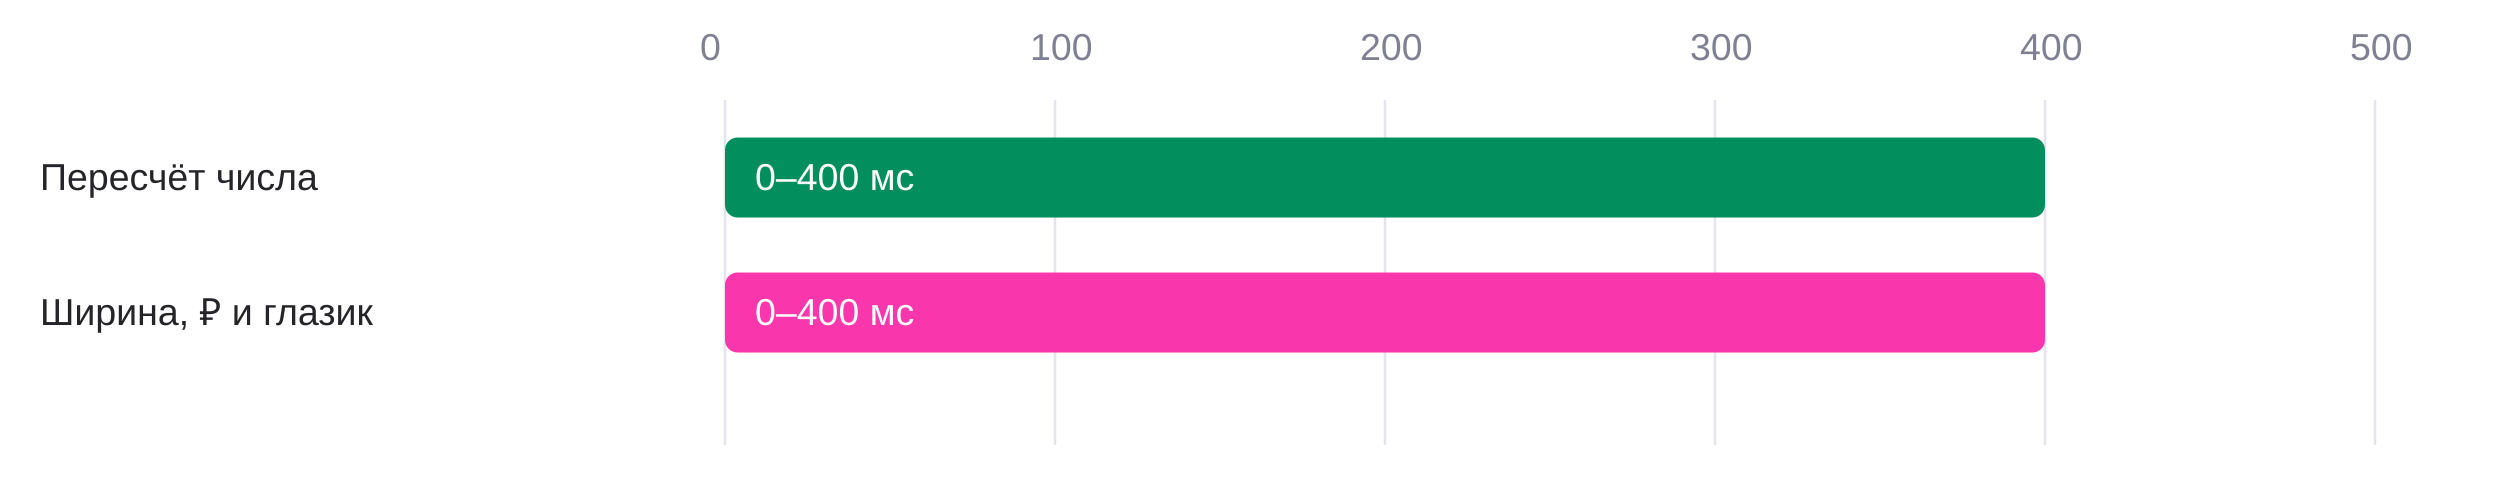
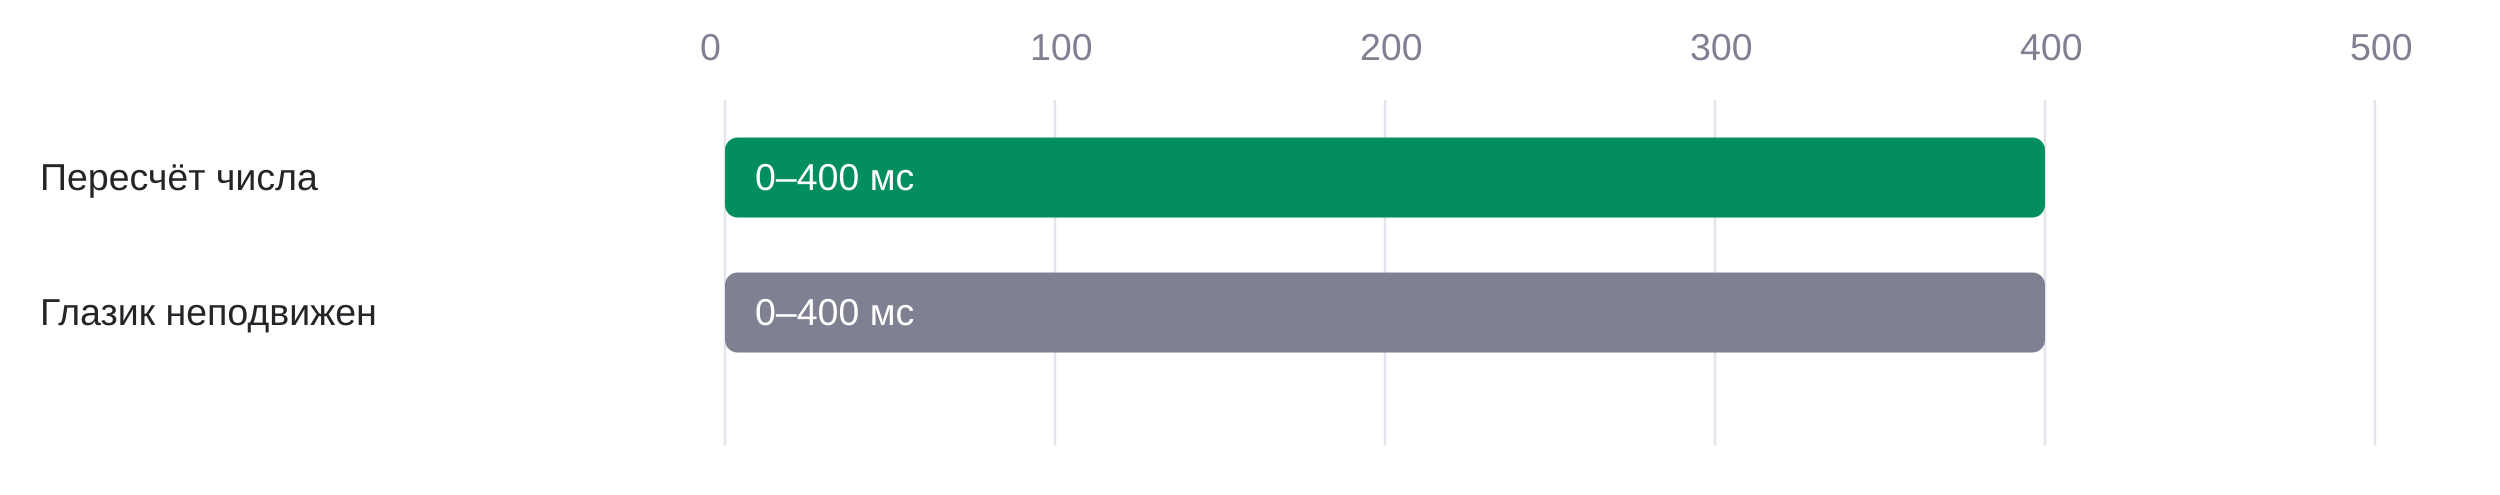
<svg xmlns="http://www.w3.org/2000/svg" width="1000" height="198" viewBox="0 0 1000 198">
  <rect width="1000" height="198" fill="white" />
  <g font-family="Arial,sans-serif" font-size="15">
    <path d="M290.0 40V178" stroke="#e4e4ed" />
    <text x="280.0" y="24" fill="#808093">0</text>
    <path d="M422.0 40V178" stroke="#e4e4ed" />
    <text x="412.0" y="24" fill="#808093">100</text>
    <path d="M554.0 40V178" stroke="#e4e4ed" />
    <text x="544.0" y="24" fill="#808093">200</text>
    <path d="M686.0 40V178" stroke="#e4e4ed" />
    <text x="676.0" y="24" fill="#808093">300</text>
    <path d="M818.0 40V178" stroke="#e4e4ed" />
    <text x="808.0" y="24" fill="#808093">400</text>
    <path d="M950.0 40V178" stroke="#e4e4ed" />
    <text x="940.0" y="24" fill="#808093">500</text>
    <text x="16" y="76" fill="#242429">Пересчёт числа</text>
    <rect x="290.0" y="55" width="528.0" height="32" rx="5" fill="#038f5d" />
    <text x="302.0" y="76" fill="white">0–400 мс</text>
-     <text x="16" y="130" fill="#242429">Ширина, ₽ и глазик</text>
-     <rect x="290.0" y="109" width="528.0" height="32" rx="5" fill="#f936ab" />
+     <text x="16" y="130" fill="#242429">Глазик неподвижен</text>
+     <rect x="290.0" y="109" width="528.0" height="32" rx="5" fill="#808093" />
    <text x="302.0" y="130" fill="white">0–400 мс</text>
  </g>
</svg>
